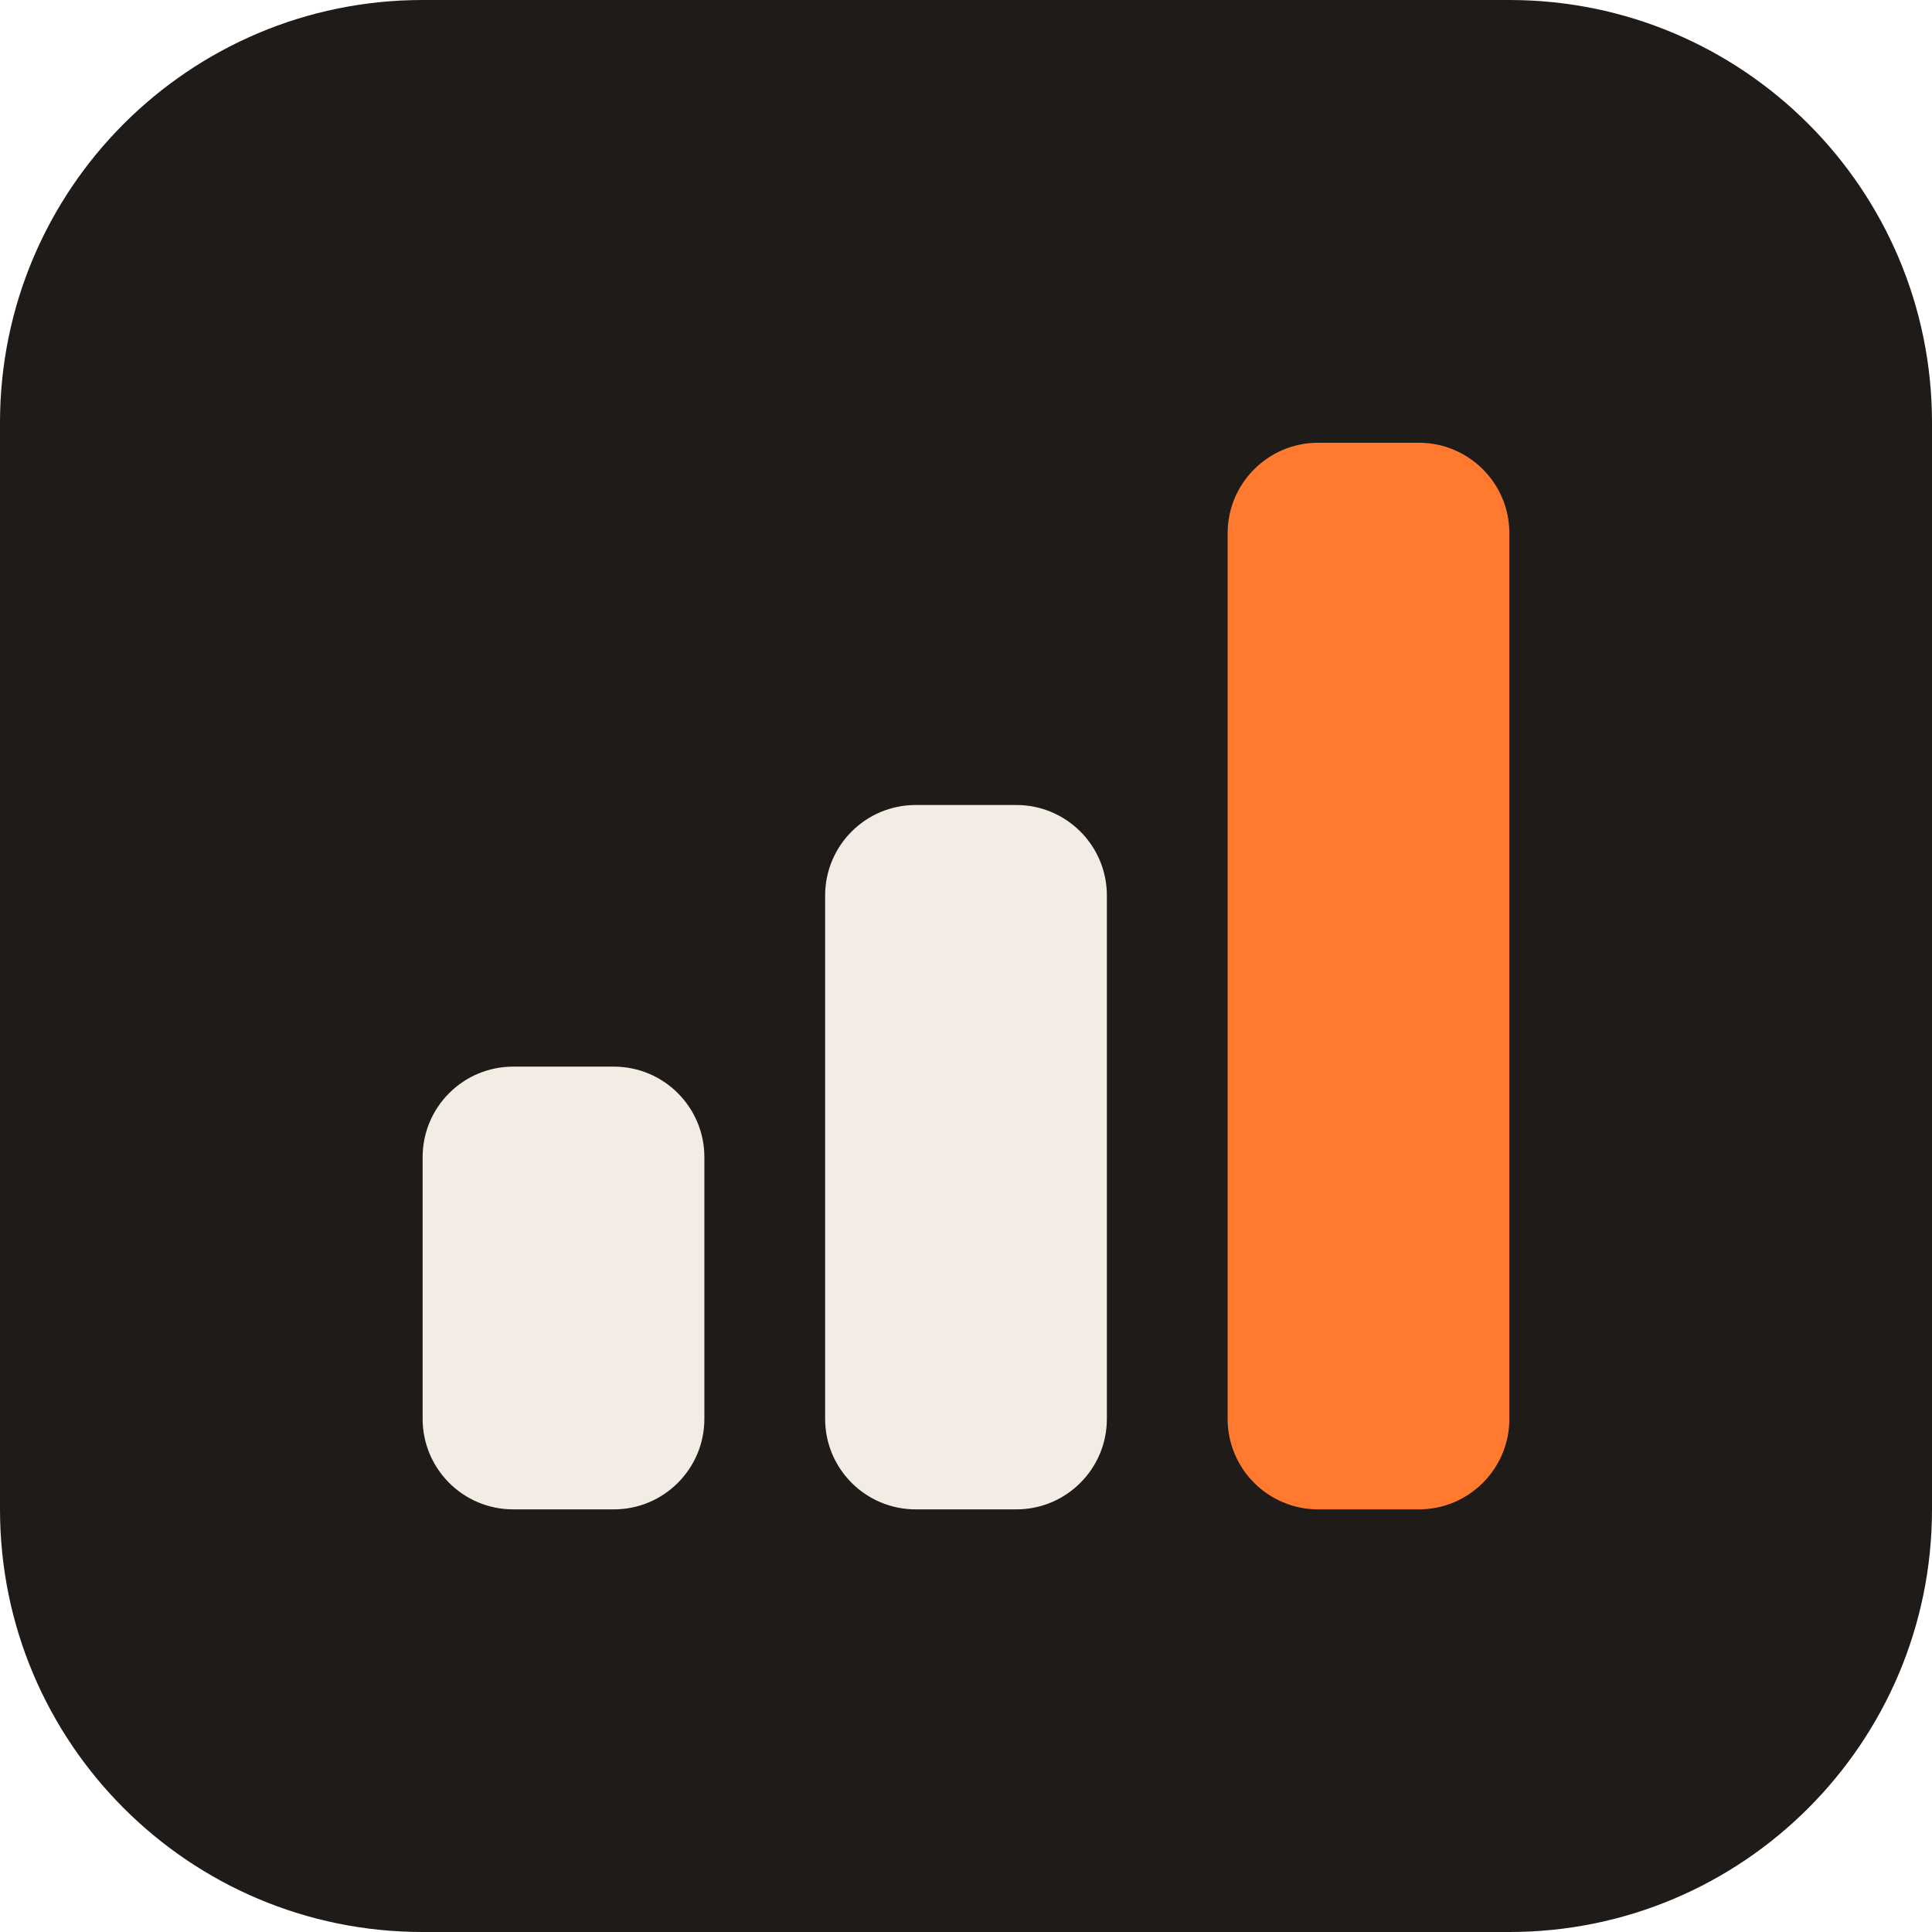
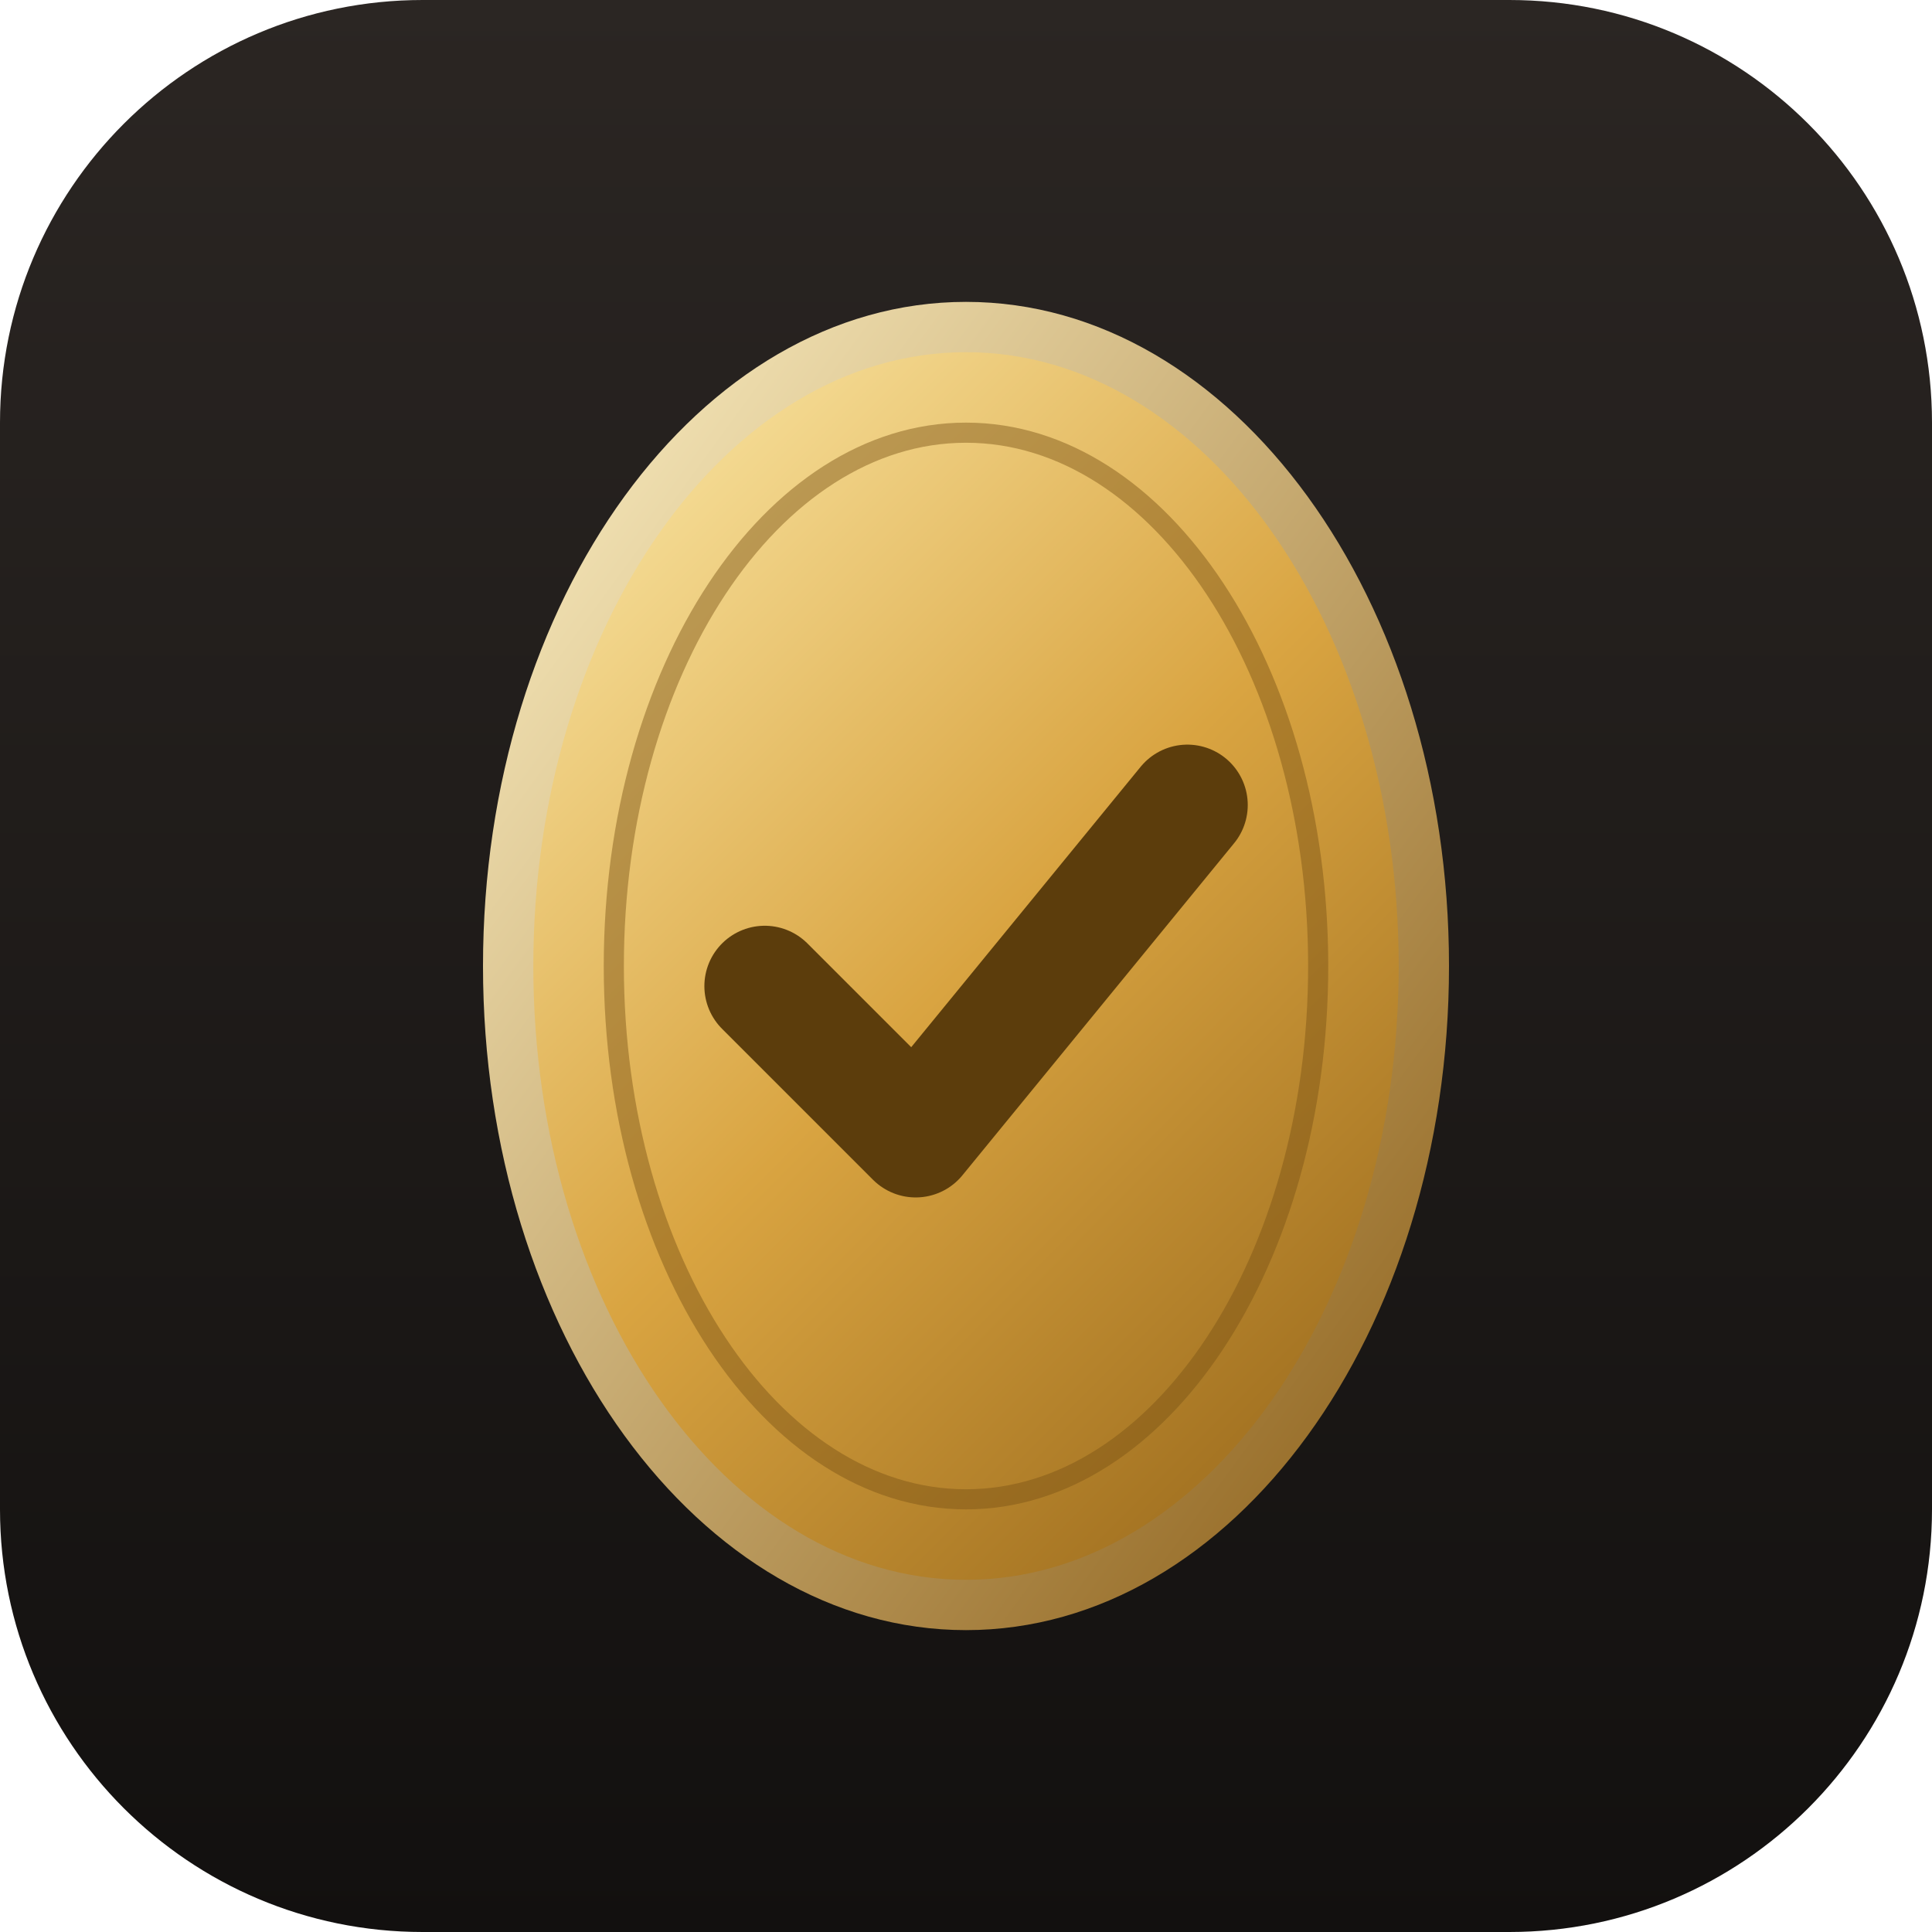
<svg xmlns="http://www.w3.org/2000/svg" viewBox="0 0 192 192">
-   <rect width="192" height="192" rx="42" fill="#1f1b18" />
-   <rect x="42" y="106" width="28" height="44" rx="9" fill="#f3ece4" />
-   <rect x="82" y="80" width="28" height="70" rx="9" fill="#f3ece4" />
-   <rect x="122" y="44" width="28" height="106" rx="9" fill="#ff7a2f" />
+   <defs>
+     <linearGradient id="bg" x1="0" y1="0" x2="0" y2="1">
+       <stop offset="0" stop-color="#2b2623" />
+       <stop offset="1" stop-color="#12100f" />
+     </linearGradient>
+     <linearGradient id="gold" x1="0.15" y1="0" x2="0.85" y2="1">
+       <stop offset="0" stop-color="#f9e4a1" />
+       <stop offset="0.5" stop-color="#d9a441" />
+       <stop offset="1" stop-color="#9a6a1c" />
+     </linearGradient>
+     <linearGradient id="rim" x1="0" y1="0" x2="1" y2="1">
+       <stop offset="0" stop-color="#fff3c8" />
+       <stop offset="1" stop-color="#8a5c14" />
+     </linearGradient>
+   </defs>
+   <rect width="192" height="192" rx="42" fill="url(#bg)" />
+   <ellipse cx="96" cy="96" rx="48" ry="66" fill="url(#rim)" />
+   <ellipse cx="96" cy="96" rx="43" ry="61" fill="url(#gold)" />
+   <ellipse cx="96" cy="96" rx="35" ry="53" fill="none" stroke="#7a5214" stroke-opacity="0.45" stroke-width="2" />
+   <path d="M76 98L91 113L118 80" fill="none" stroke="#5c3d0c" stroke-width="12" stroke-linecap="round" stroke-linejoin="round" />
</svg>
